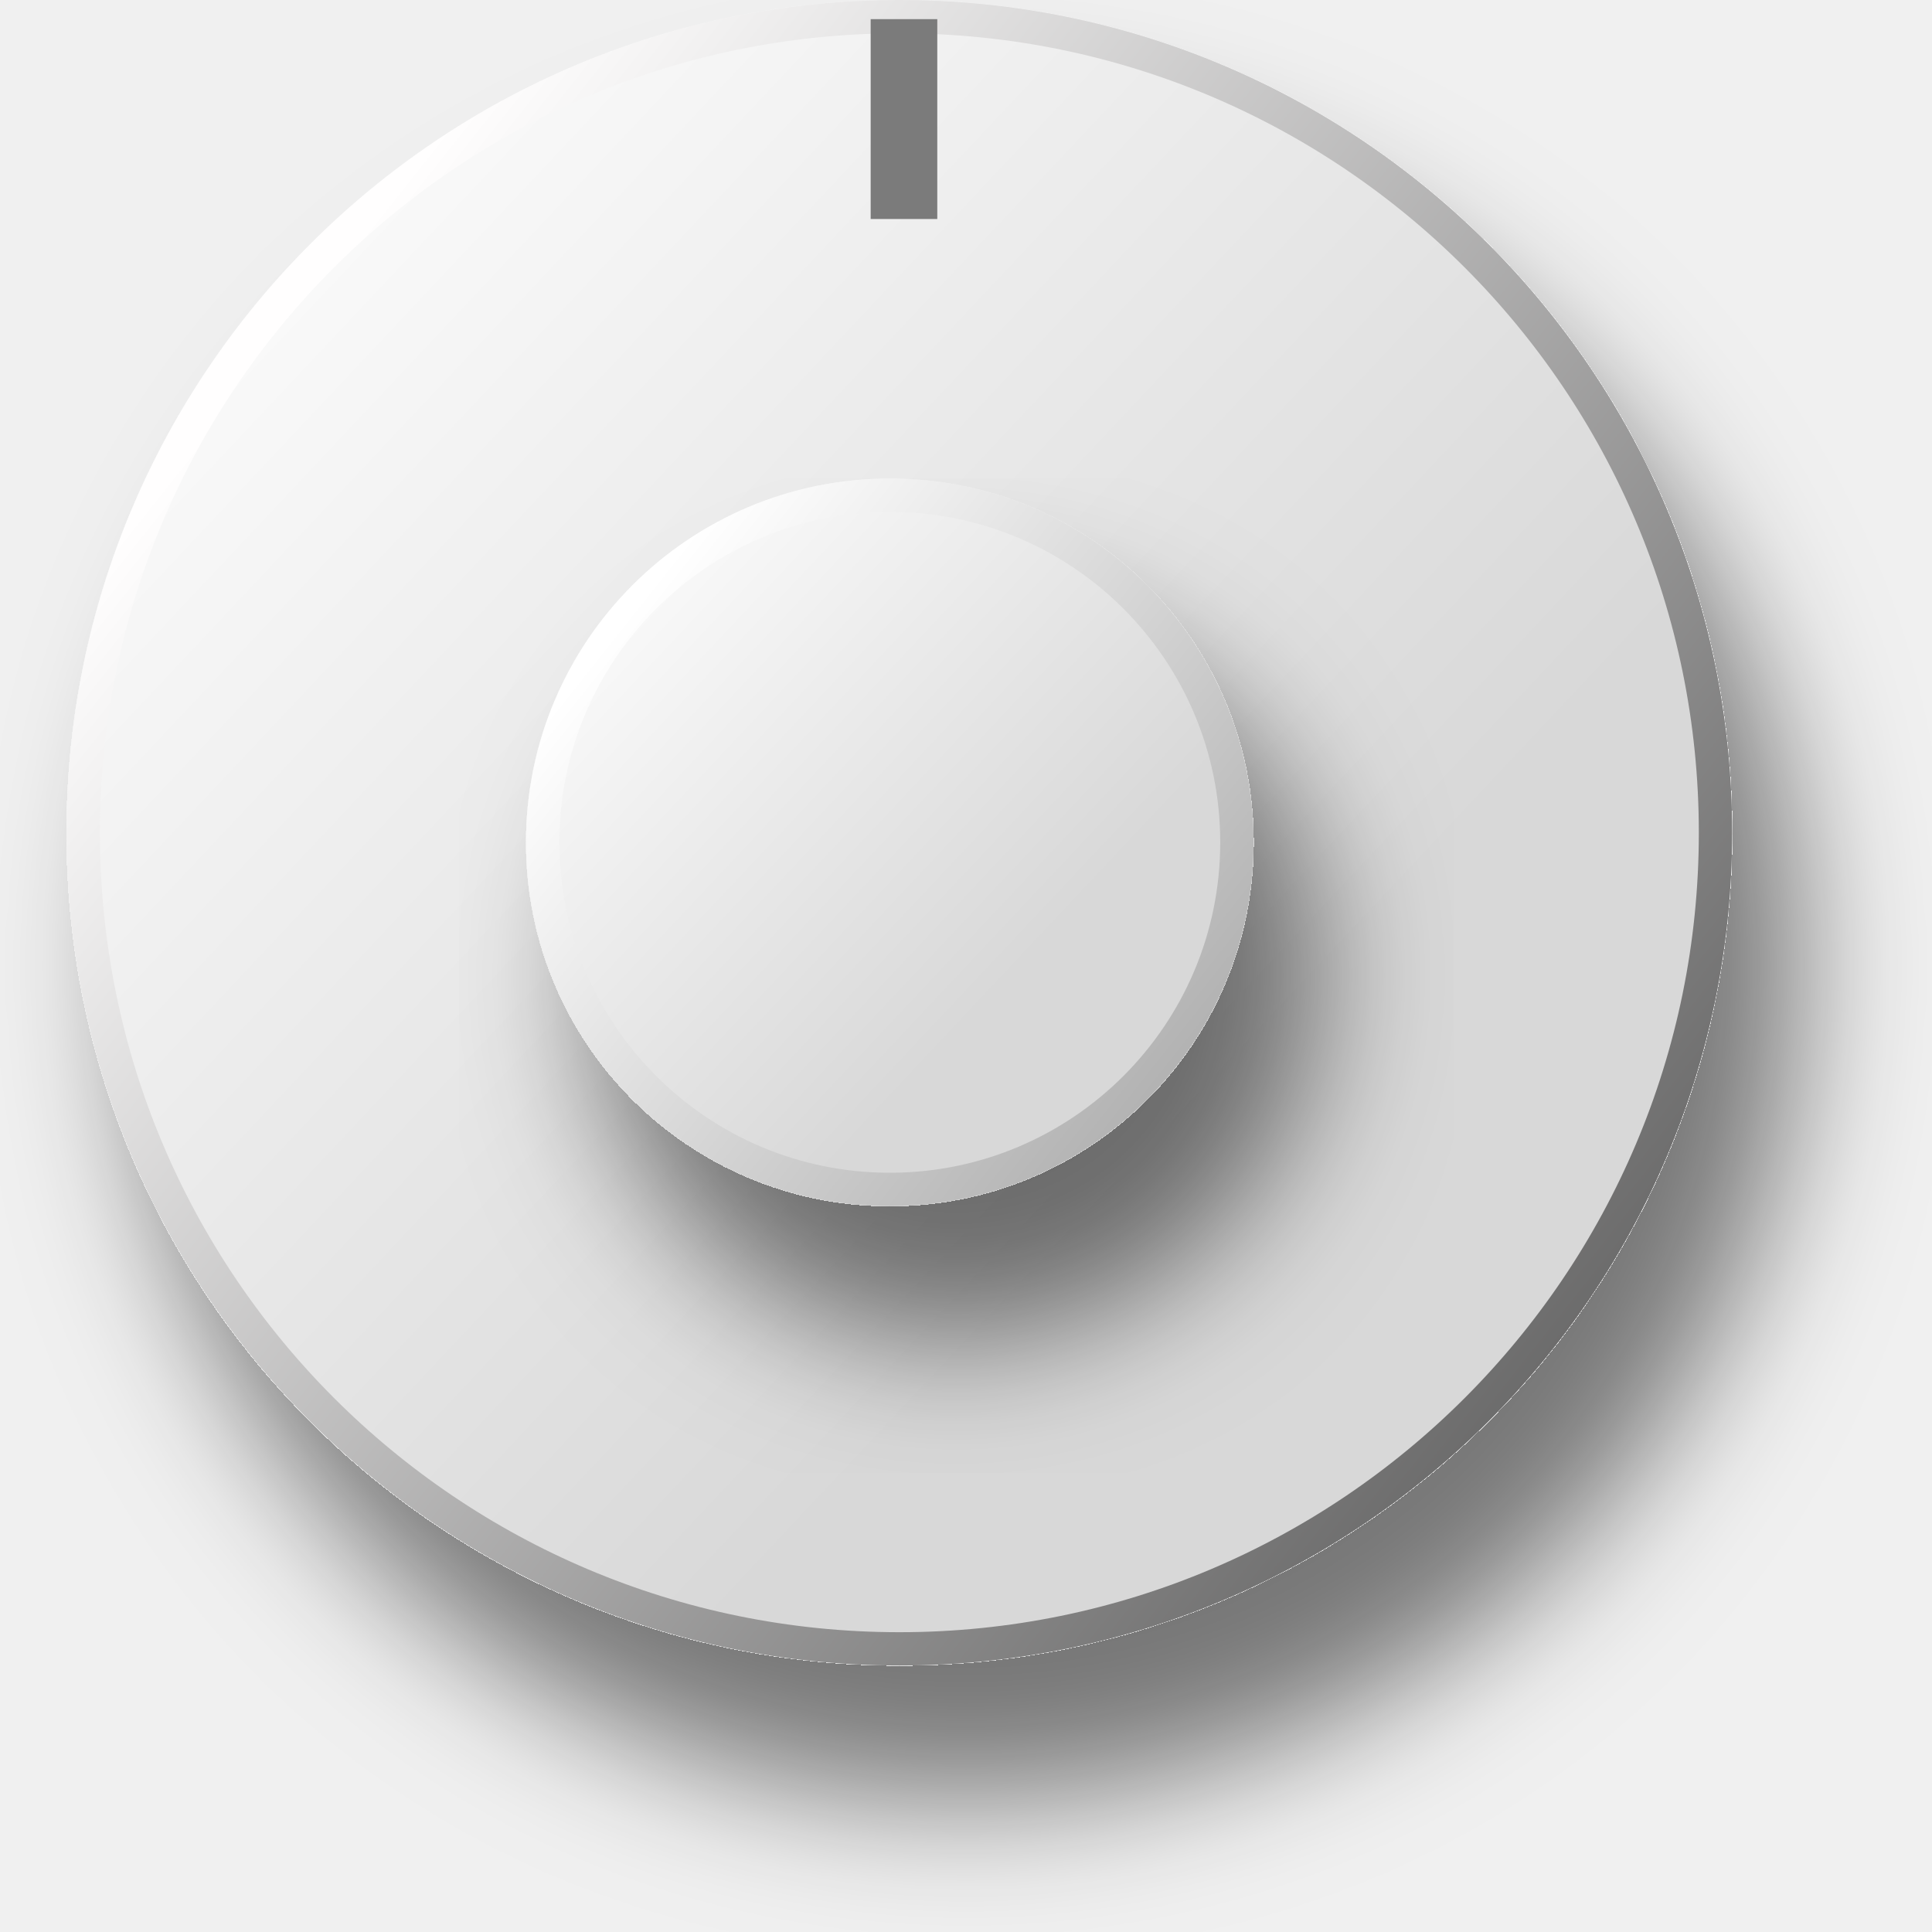
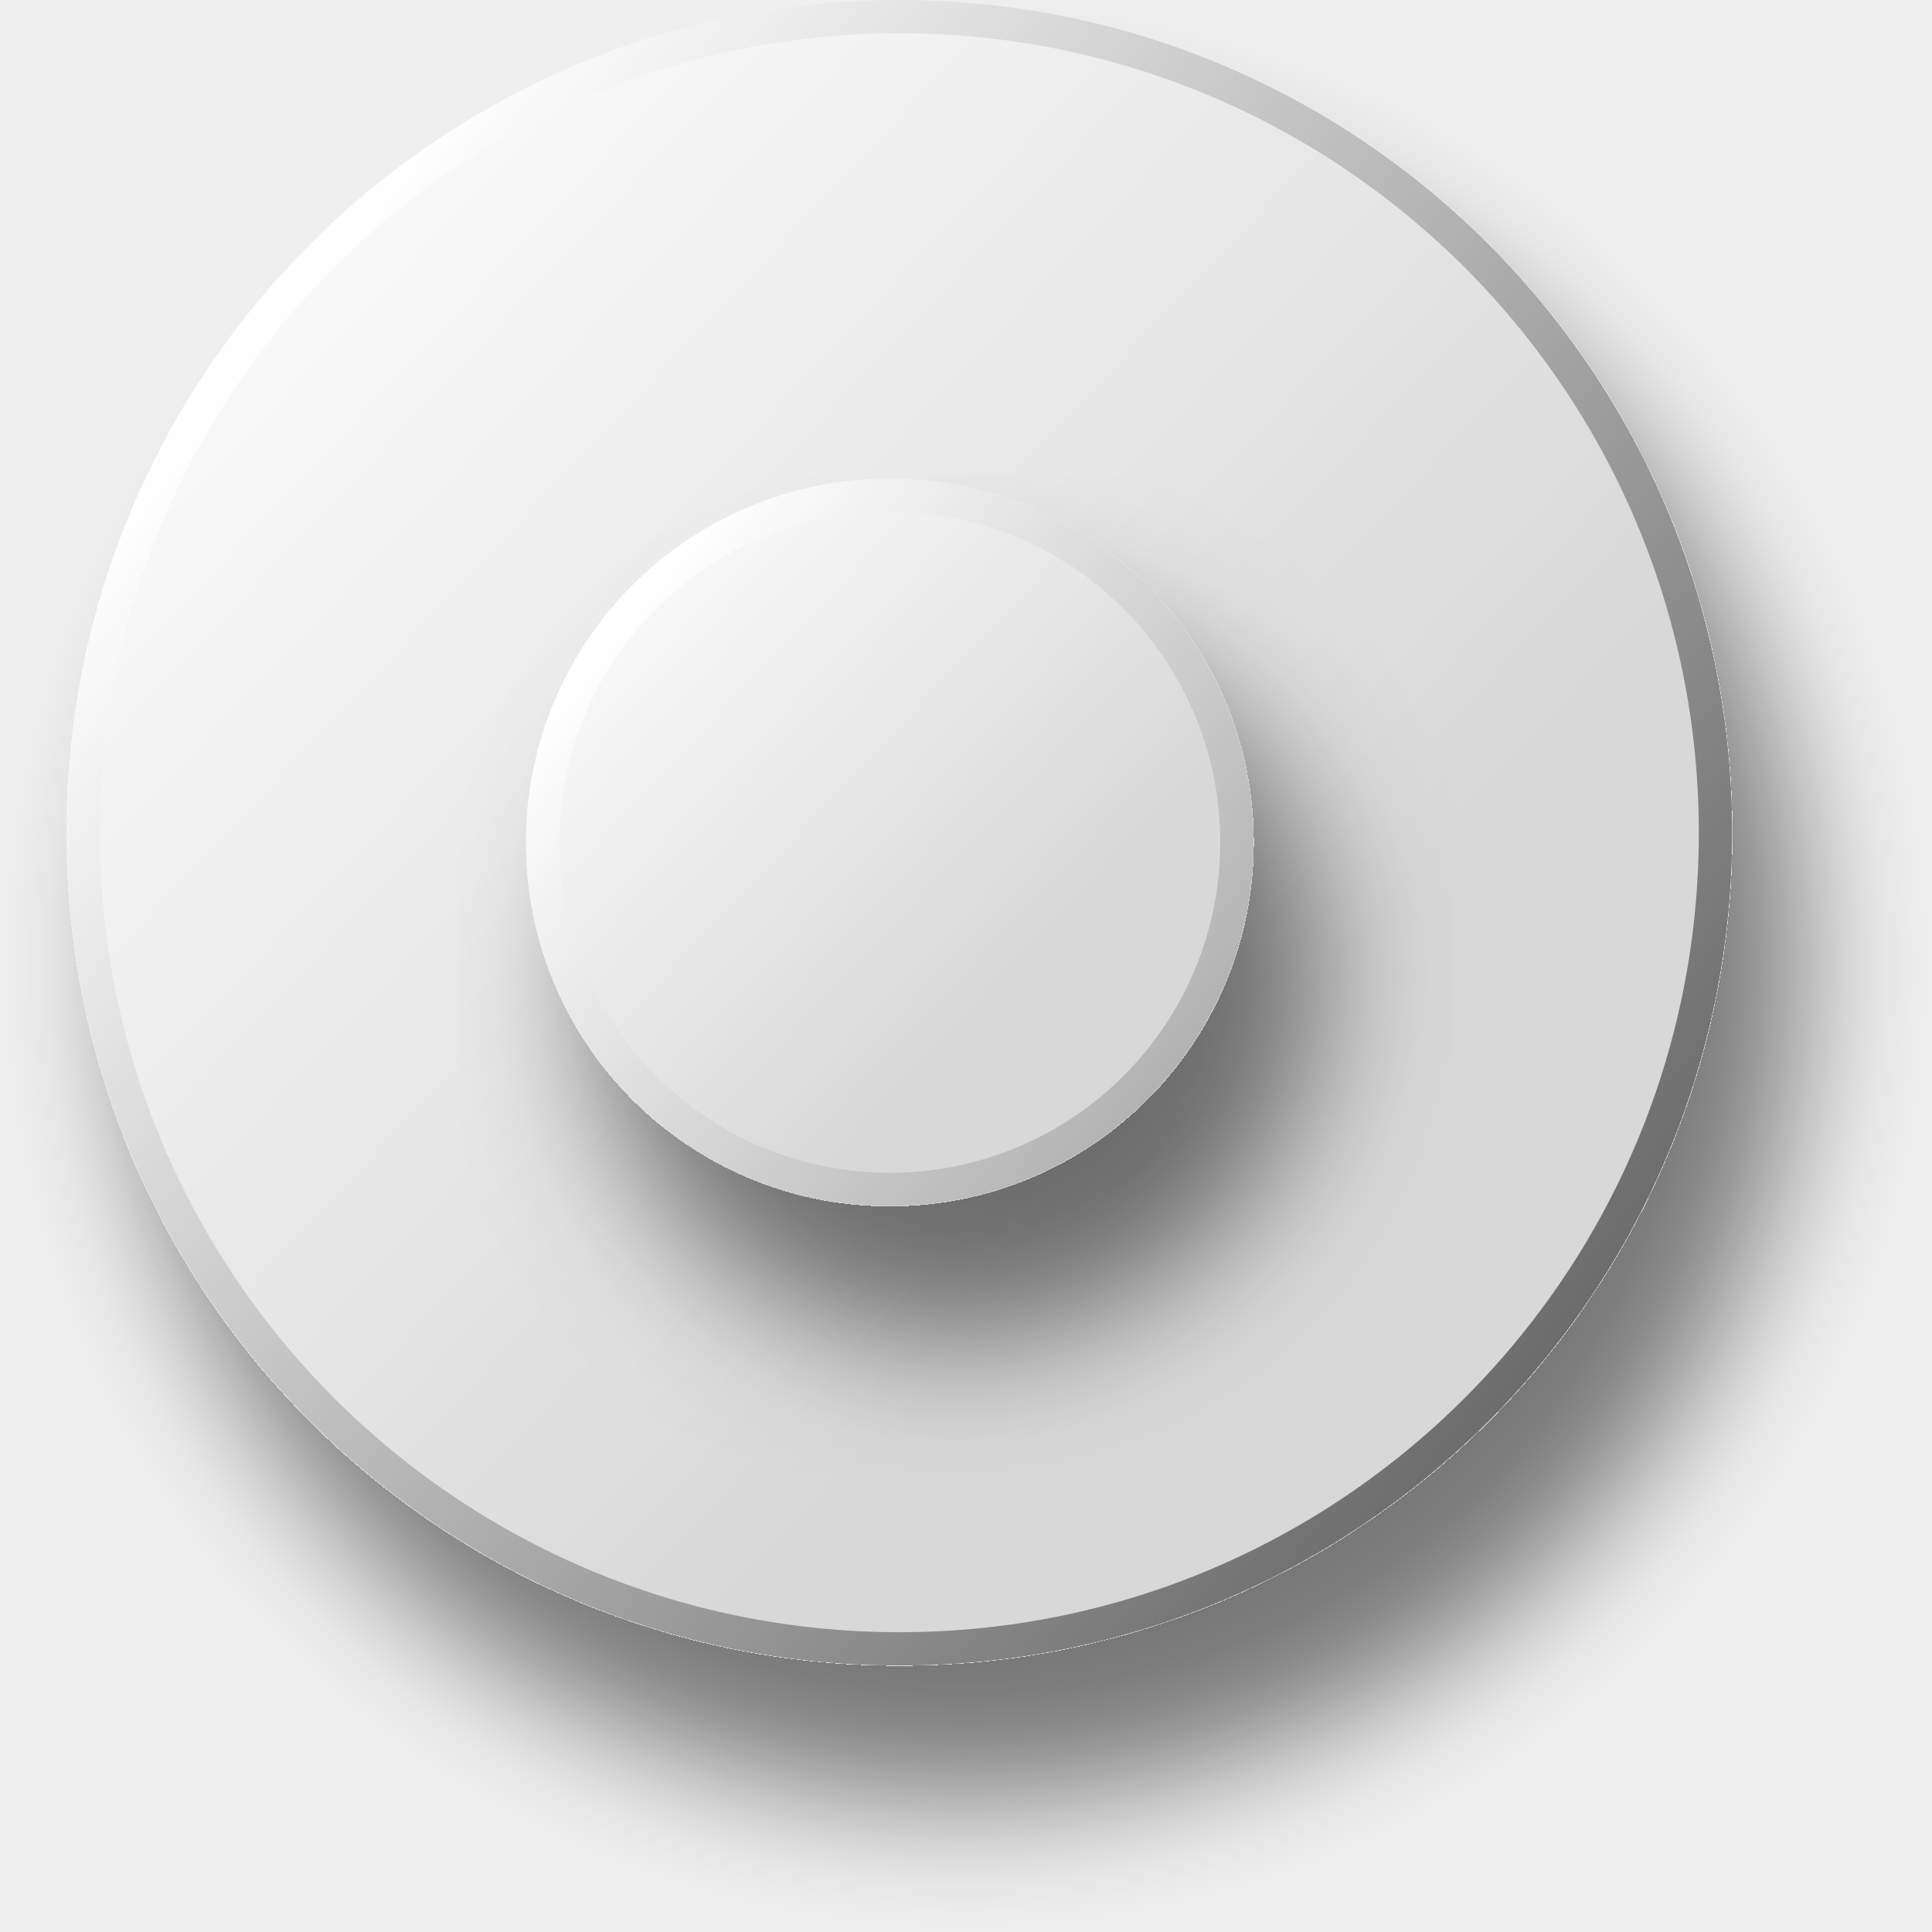
<svg xmlns="http://www.w3.org/2000/svg" xmlns:xlink="http://www.w3.org/1999/xlink" preserveAspectRatio="none" overflow="visible" style="display: block;" width="100.92" height="100.92" viewBox="0 0 100.92 100.92" fill="none">
  <g id="rotary-knob-container">
    <g id="rotary-knob-base" filter="url(#filter0_d_56_412)">
      <use xlink:href="#stroke0_56_412" fill="url(#paint0_linear_56_412)" />
      <mask id="stroke1_56_412" fill="white">
        <use xlink:href="#stroke0_56_412" />
      </mask>
      <path d="M46.98 0C71.004 -1.05014e-06 90.48 19.476 90.48 43.5C90.48 67.524 71.004 87 46.98 87C22.956 87 3.48 67.524 3.48 43.5C3.48 19.476 22.956 1.05014e-06 46.98 0Z" stroke-width="3.48" stroke="url(#paint1_linear_56_412)" mask="url(#stroke1_56_412)" />
    </g>
-     <rect id="rotary-knob-indicator" x="45.48" y="11.44" width="10.44" height="3.48" transform="rotate(-90 45.48 11.44)" fill="#7B7B7B" />
    <g id="rotary-knob-grip" filter="url(#filter1_d_56_412)">
      <circle cx="46.48" cy="44" r="19" transform="rotate(-90 46.48 44)" fill="url(#paint2_linear_56_412)" />
      <circle cx="46.48" cy="44" r="18.13" transform="rotate(-90 46.48 44)" stroke="url(#paint3_linear_56_412)" stroke-width="1.74" />
    </g>
  </g>
  <defs>
    <filter id="filter0_d_56_412" x="-1.77115e-08" y="0" width="100.92" height="100.92" filterUnits="userSpaceOnUse" color-interpolation-filters="sRGB">
      <feFlood flood-opacity="0" result="BackgroundImageFix" />
      <feColorMatrix in="SourceAlpha" type="matrix" values="0 0 0 0 0 0 0 0 0 0 0 0 0 0 0 0 0 0 127 0" result="hardAlpha" />
      <feOffset dx="3.48" dy="6.96" />
      <feGaussianBlur stdDeviation="3.48" />
      <feComposite in2="hardAlpha" operator="out" />
      <feColorMatrix type="matrix" values="0 0 0 0 0 0 0 0 0 0 0 0 0 0 0 0 0 0 0.5 0" />
      <feBlend mode="normal" in2="BackgroundImageFix" result="effect1_dropShadow_56_412" />
      <feBlend mode="normal" in="SourceGraphic" in2="effect1_dropShadow_56_412" result="shape" />
    </filter>
    <filter id="filter1_d_56_412" x="24" y="25" width="51.92" height="51.92" filterUnits="userSpaceOnUse" color-interpolation-filters="sRGB">
      <feFlood flood-opacity="0" result="BackgroundImageFix" />
      <feColorMatrix in="SourceAlpha" type="matrix" values="0 0 0 0 0 0 0 0 0 0 0 0 0 0 0 0 0 0 127 0" result="hardAlpha" />
      <feOffset dx="3.48" dy="6.96" />
      <feGaussianBlur stdDeviation="3.48" />
      <feComposite in2="hardAlpha" operator="out" />
      <feColorMatrix type="matrix" values="0 0 0 0 0 0 0 0 0 0 0 0 0 0 0 0 0 0 0.5 0" />
      <feBlend mode="normal" in2="BackgroundImageFix" result="effect1_dropShadow_56_412" />
      <feBlend mode="normal" in="SourceGraphic" in2="effect1_dropShadow_56_412" result="shape" />
    </filter>
    <linearGradient id="paint0_linear_56_412" x1="84.035" y1="87" x2="3.48" y2="11.278" gradientUnits="userSpaceOnUse">
      <stop offset="0.318" stop-color="#D8D8D8" />
      <stop offset="1" stop-color="white" />
    </linearGradient>
    <linearGradient id="paint1_linear_56_412" x1="104.98" y1="78.944" x2="19.591" y2="11.278" gradientUnits="userSpaceOnUse">
      <stop stop-color="#434343" />
      <stop offset="1" stop-color="#FFFEFE" />
    </linearGradient>
    <linearGradient id="paint2_linear_56_412" x1="27.48" y1="60.185" x2="60.554" y2="25" gradientUnits="userSpaceOnUse">
      <stop offset="0.318" stop-color="#D8D8D8" />
      <stop offset="1" stop-color="white" />
    </linearGradient>
    <linearGradient id="paint3_linear_56_412" x1="30.998" y1="69.333" x2="60.554" y2="32.037" gradientUnits="userSpaceOnUse">
      <stop stop-color="#9D9D9D" />
      <stop offset="1" stop-color="white" />
    </linearGradient>
    <path id="stroke0_56_412" d="M46.98 0C71.004 -1.05014e-06 90.48 19.476 90.48 43.5C90.48 67.524 71.004 87 46.98 87C22.956 87 3.48 67.524 3.48 43.5C3.48 19.476 22.956 1.05014e-06 46.98 0Z" />
  </defs>
</svg>
